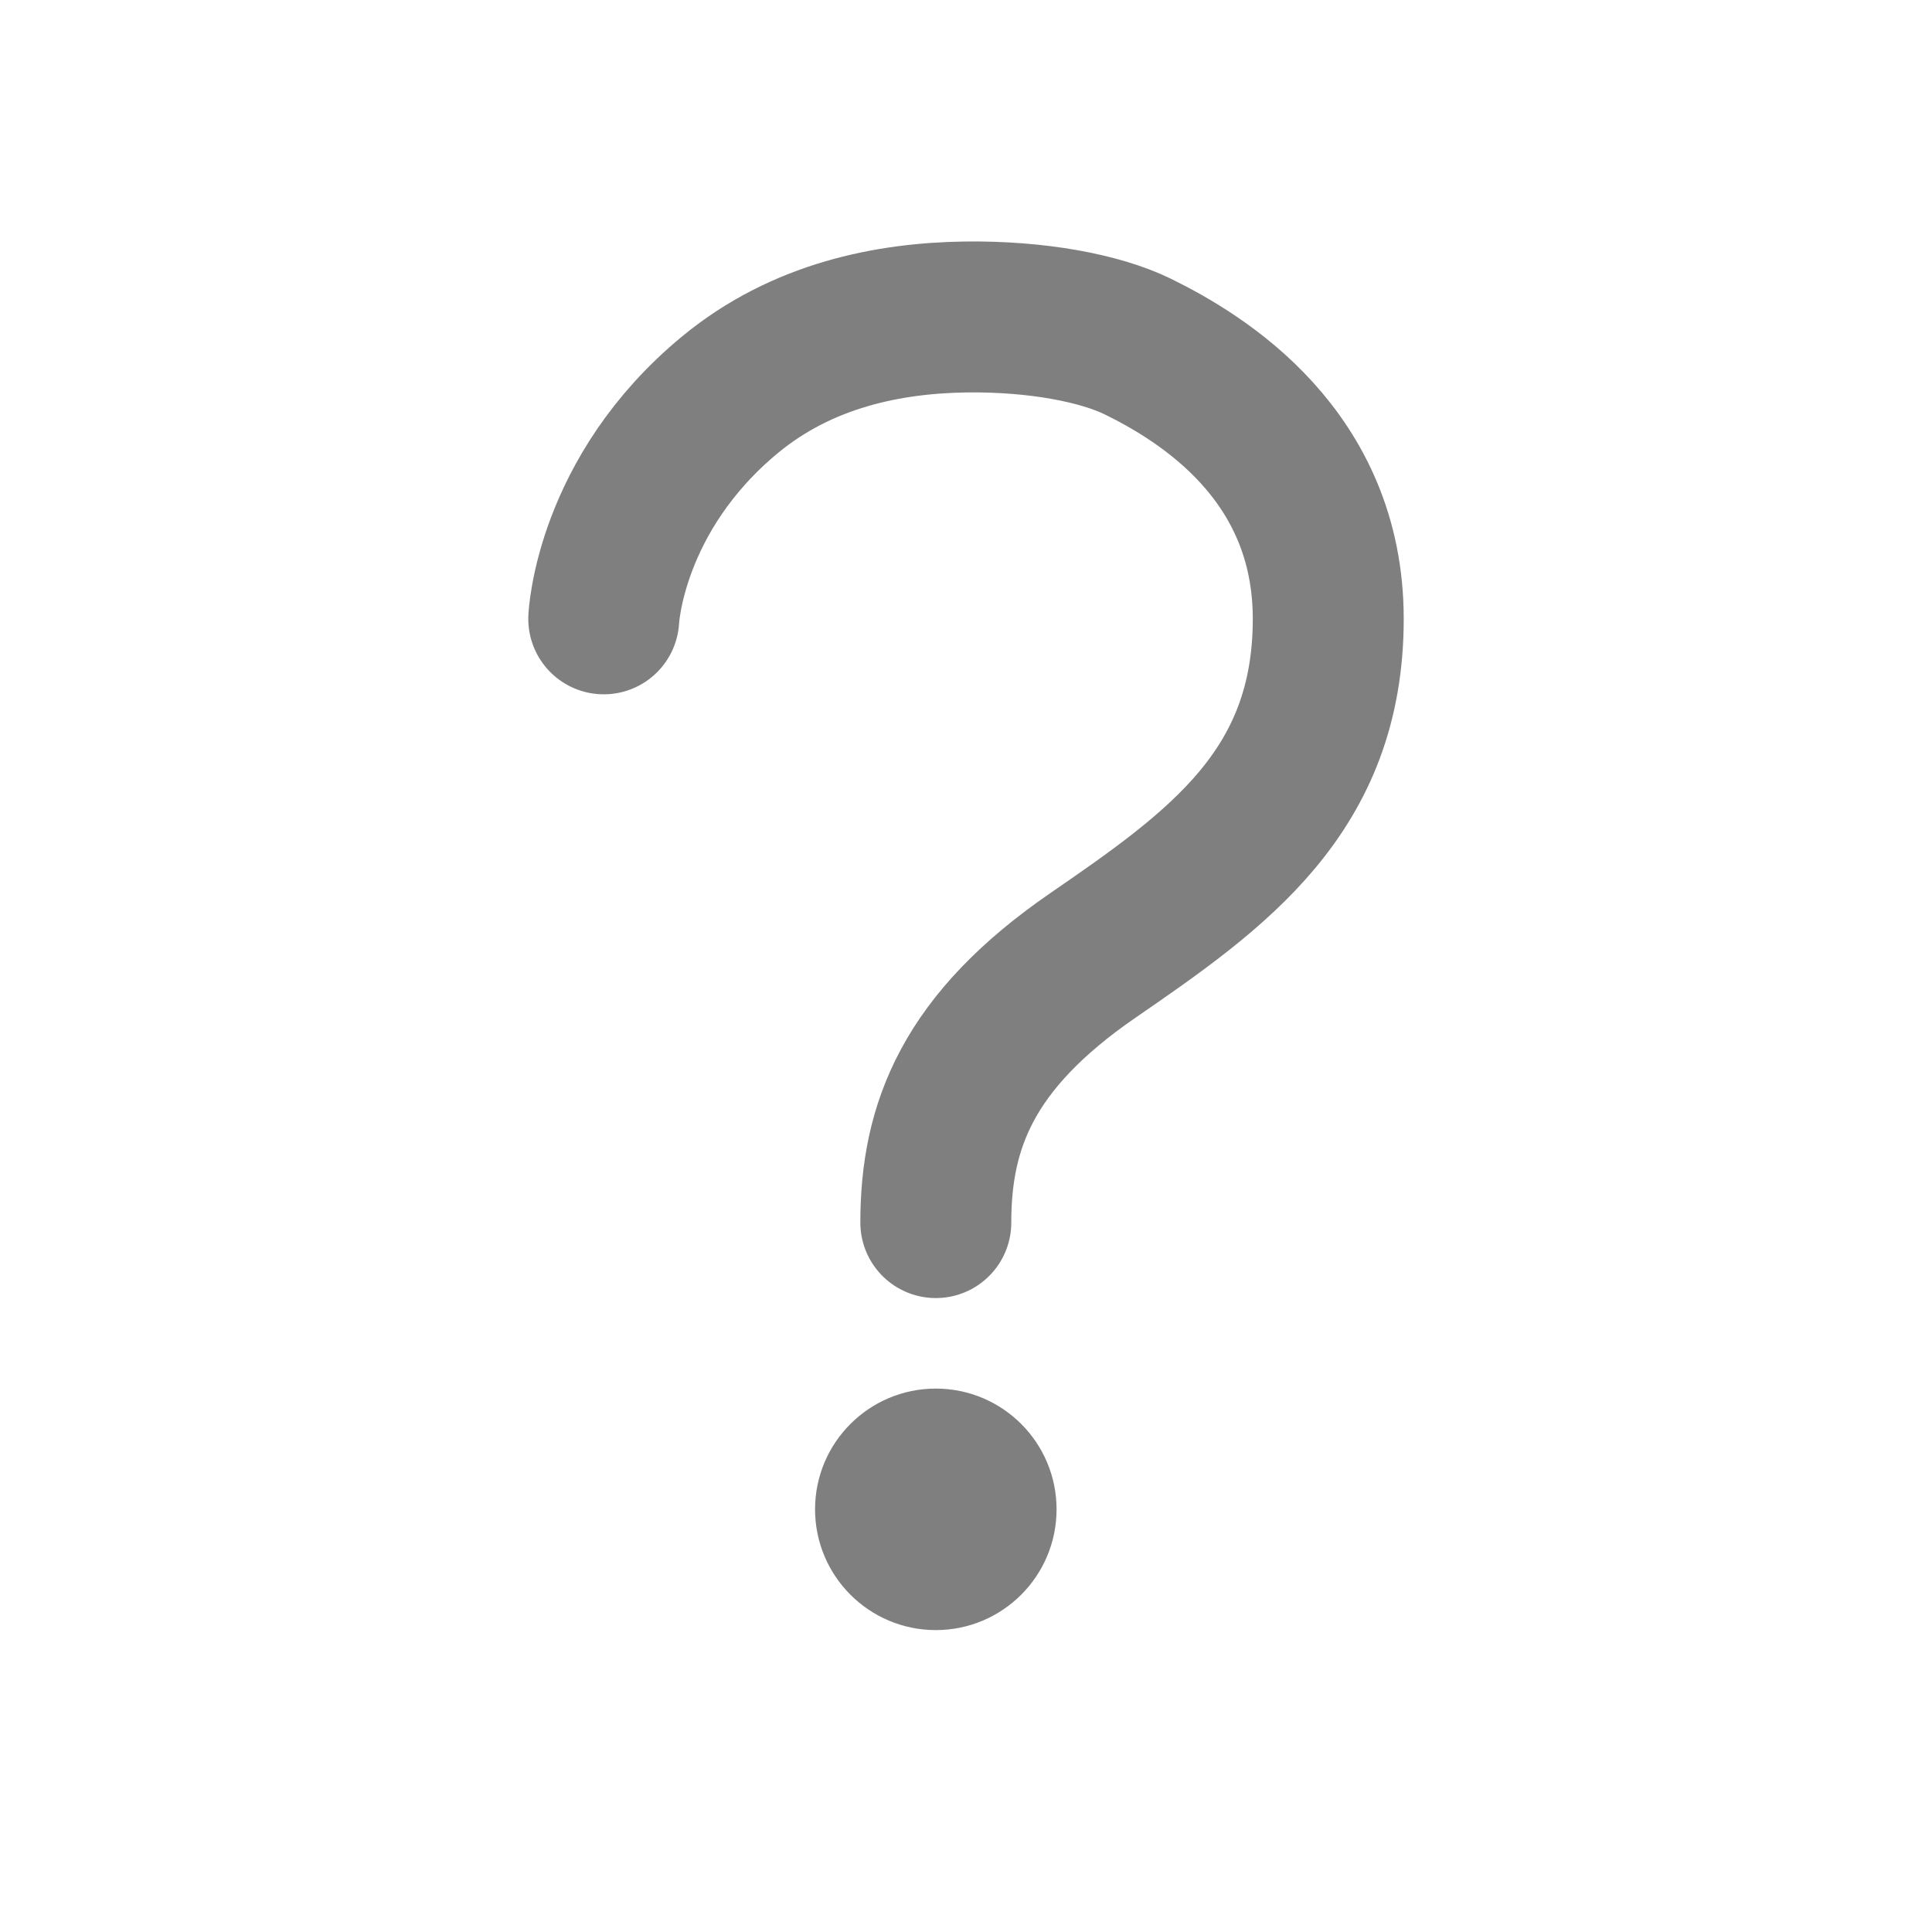
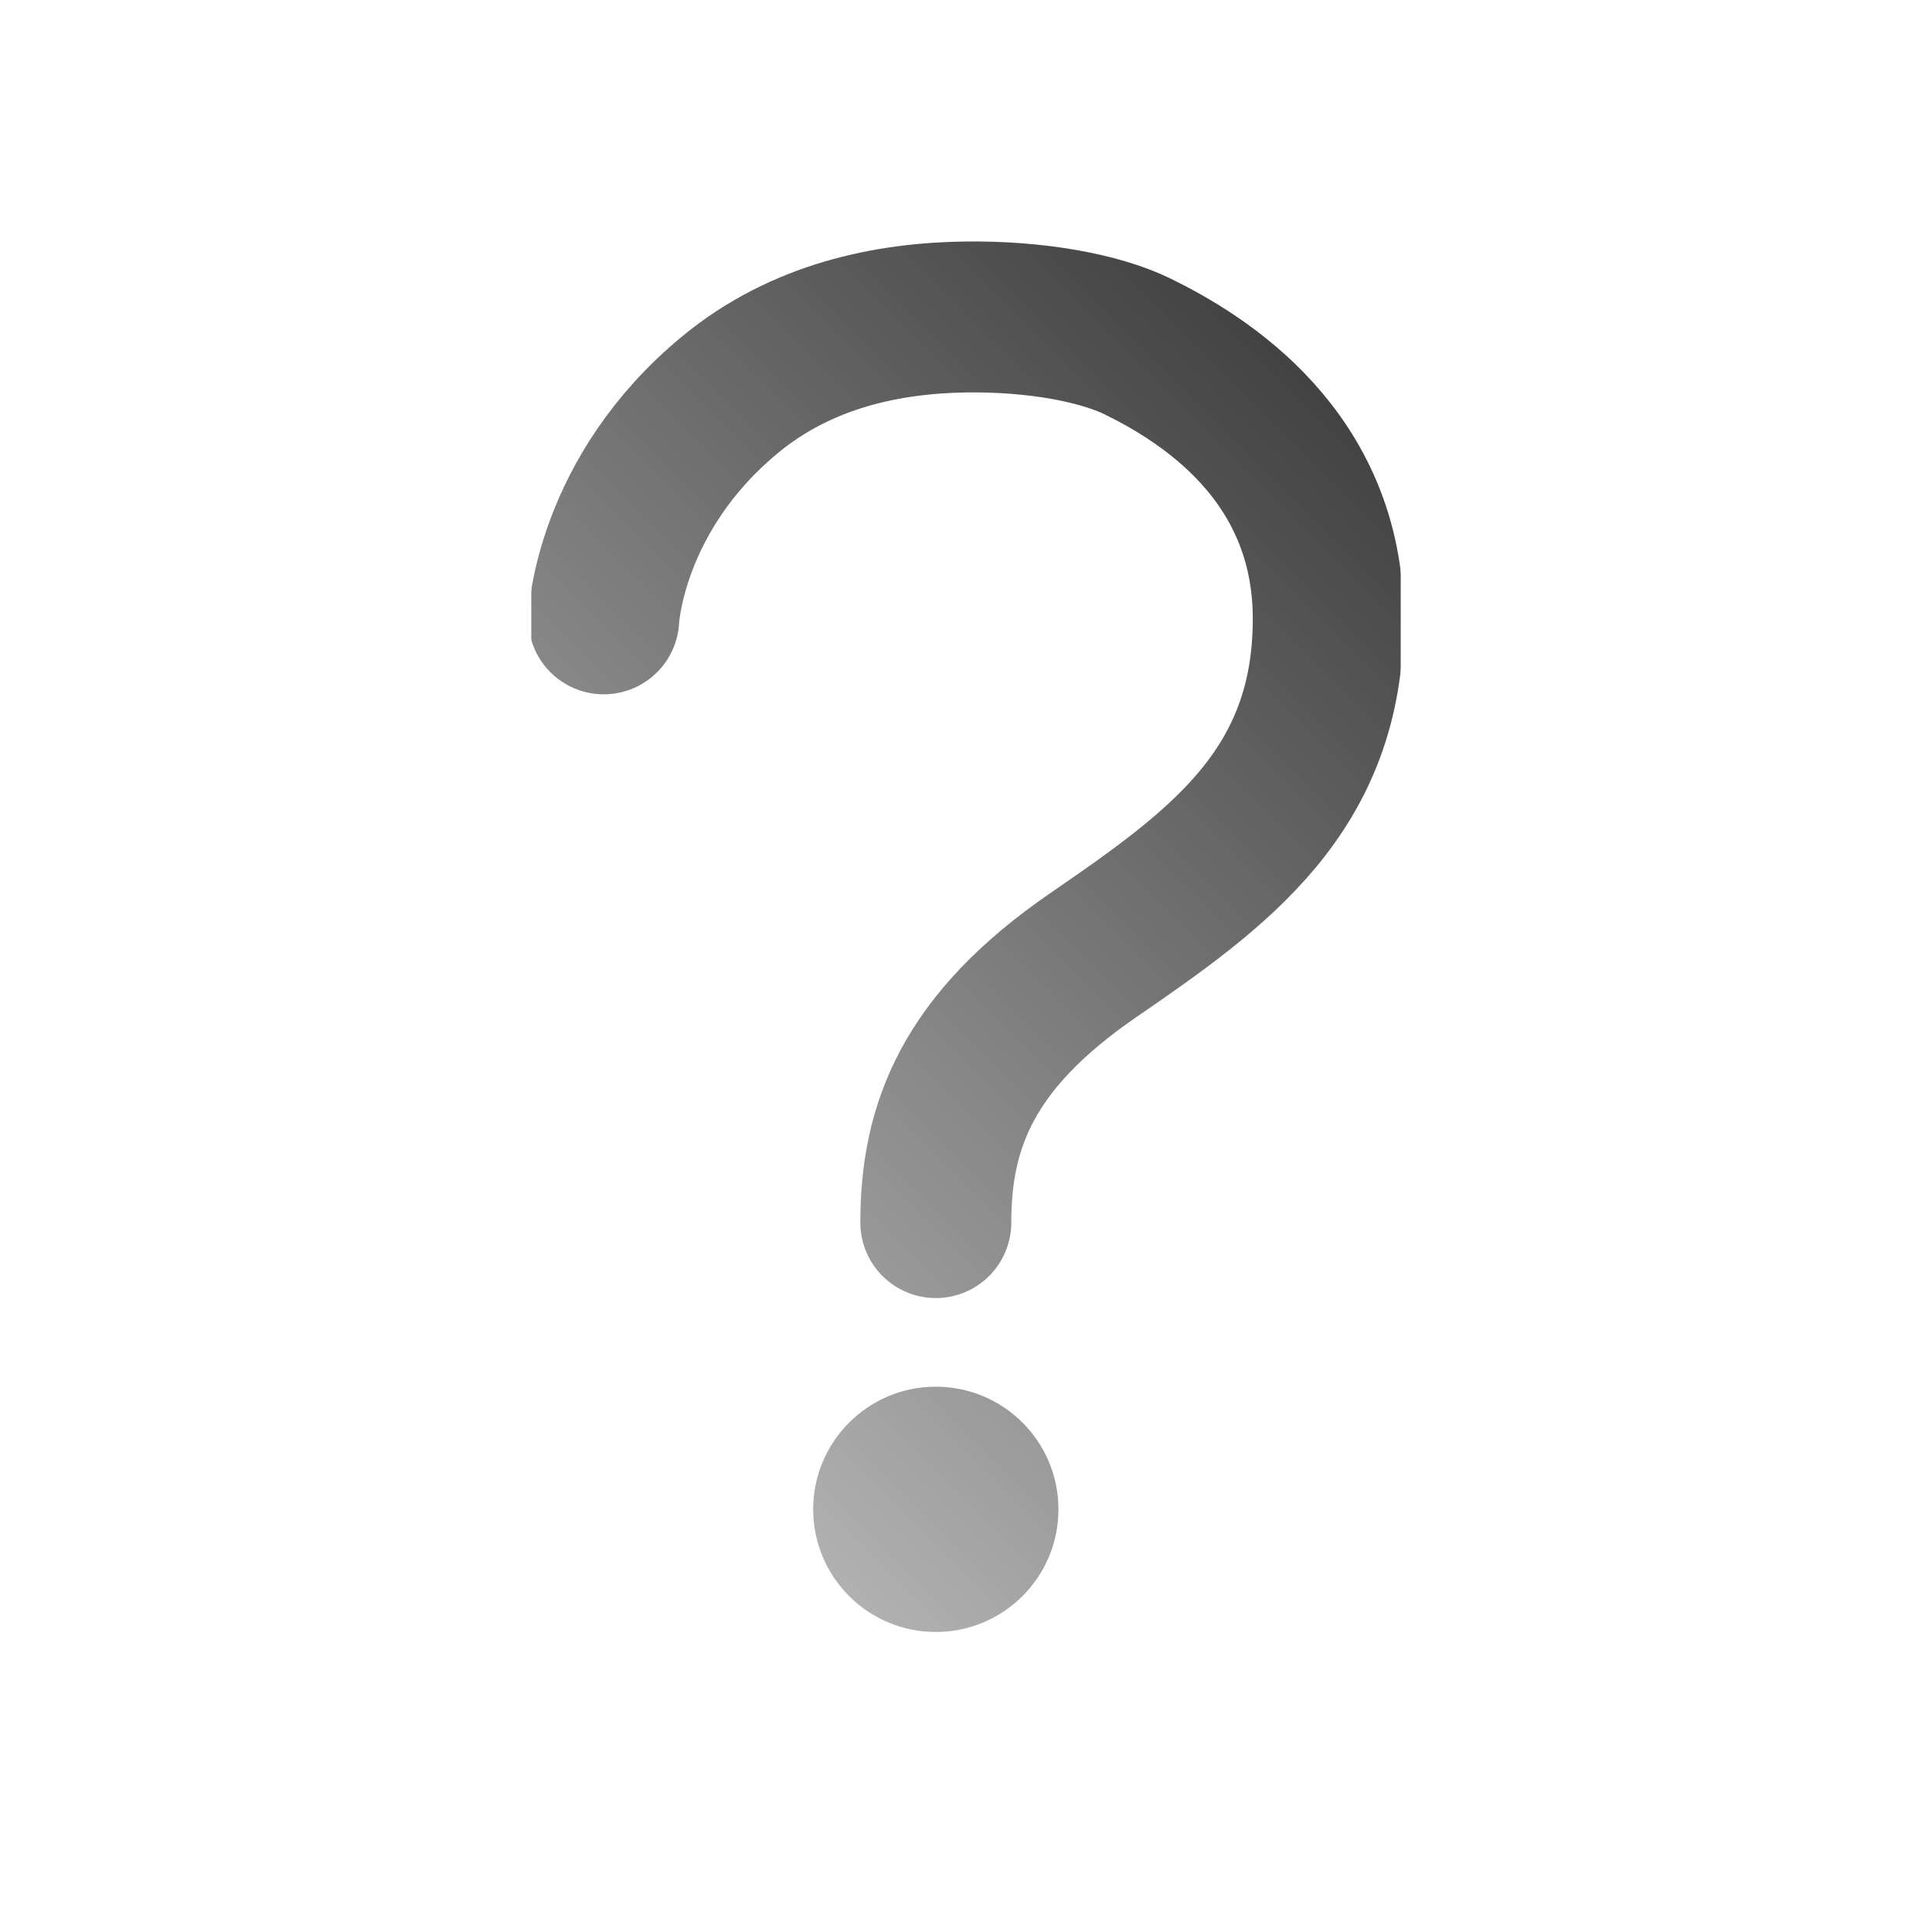
- <svg xmlns="http://www.w3.org/2000/svg" class="ionicon" viewBox="0 0 512 512">
-   <path d="M160 164s1.44-33 33.54-59.46C212.6 88.83 235.49 84.28 256 84c18.73-.23 35.47 2.94 45.48 7.82C318.59 100.2 352 120.6 352 164c0 45.67-29.18 66.37-62.35 89.18S248 298.36 248 324" fill="none" stroke="#7f7f7f" stroke-linecap="round" stroke-miterlimit="10" stroke-width="40" />
-   <circle fill="#7f7f7f" cx="248" cy="399.99" r="32" />
+ <svg xmlns="http://www.w3.org/2000/svg" stroke="currentColor" viewBox="0 0 512 512">
+   <defs>
+     <linearGradient id="gradient" x1="100%" y1="0%" x2="0%" y2="100%">
+       <stop offset="0%" stop-color="#fff" stop-opacity="1" />
+       <stop offset="100%" stop-color="#fff" stop-opacity="0" />
+     </linearGradient>
+     <mask id="mask">
+       <rect x="0" y="0" width="100%" height="100%" fill="url(#gradient)" />
+     </mask>
+   </defs>
+   <path mask="url(#mask)" d="M160 164s1.44-33 33.54-59.46C212.6 88.83 235.49 84.28 256 84c18.73-.23 35.47 2.94 45.48 7.82C318.59 100.2 352 120.6 352 164c0 45.67-29.18 66.37-62.35 89.18S248 298.36 248 324" fill="none" stroke-linecap="round" stroke-miterlimit="10" stroke-width="40" />
+   <circle mask="url(#mask)" cx="248" cy="399.99" r="32" />
</svg>
